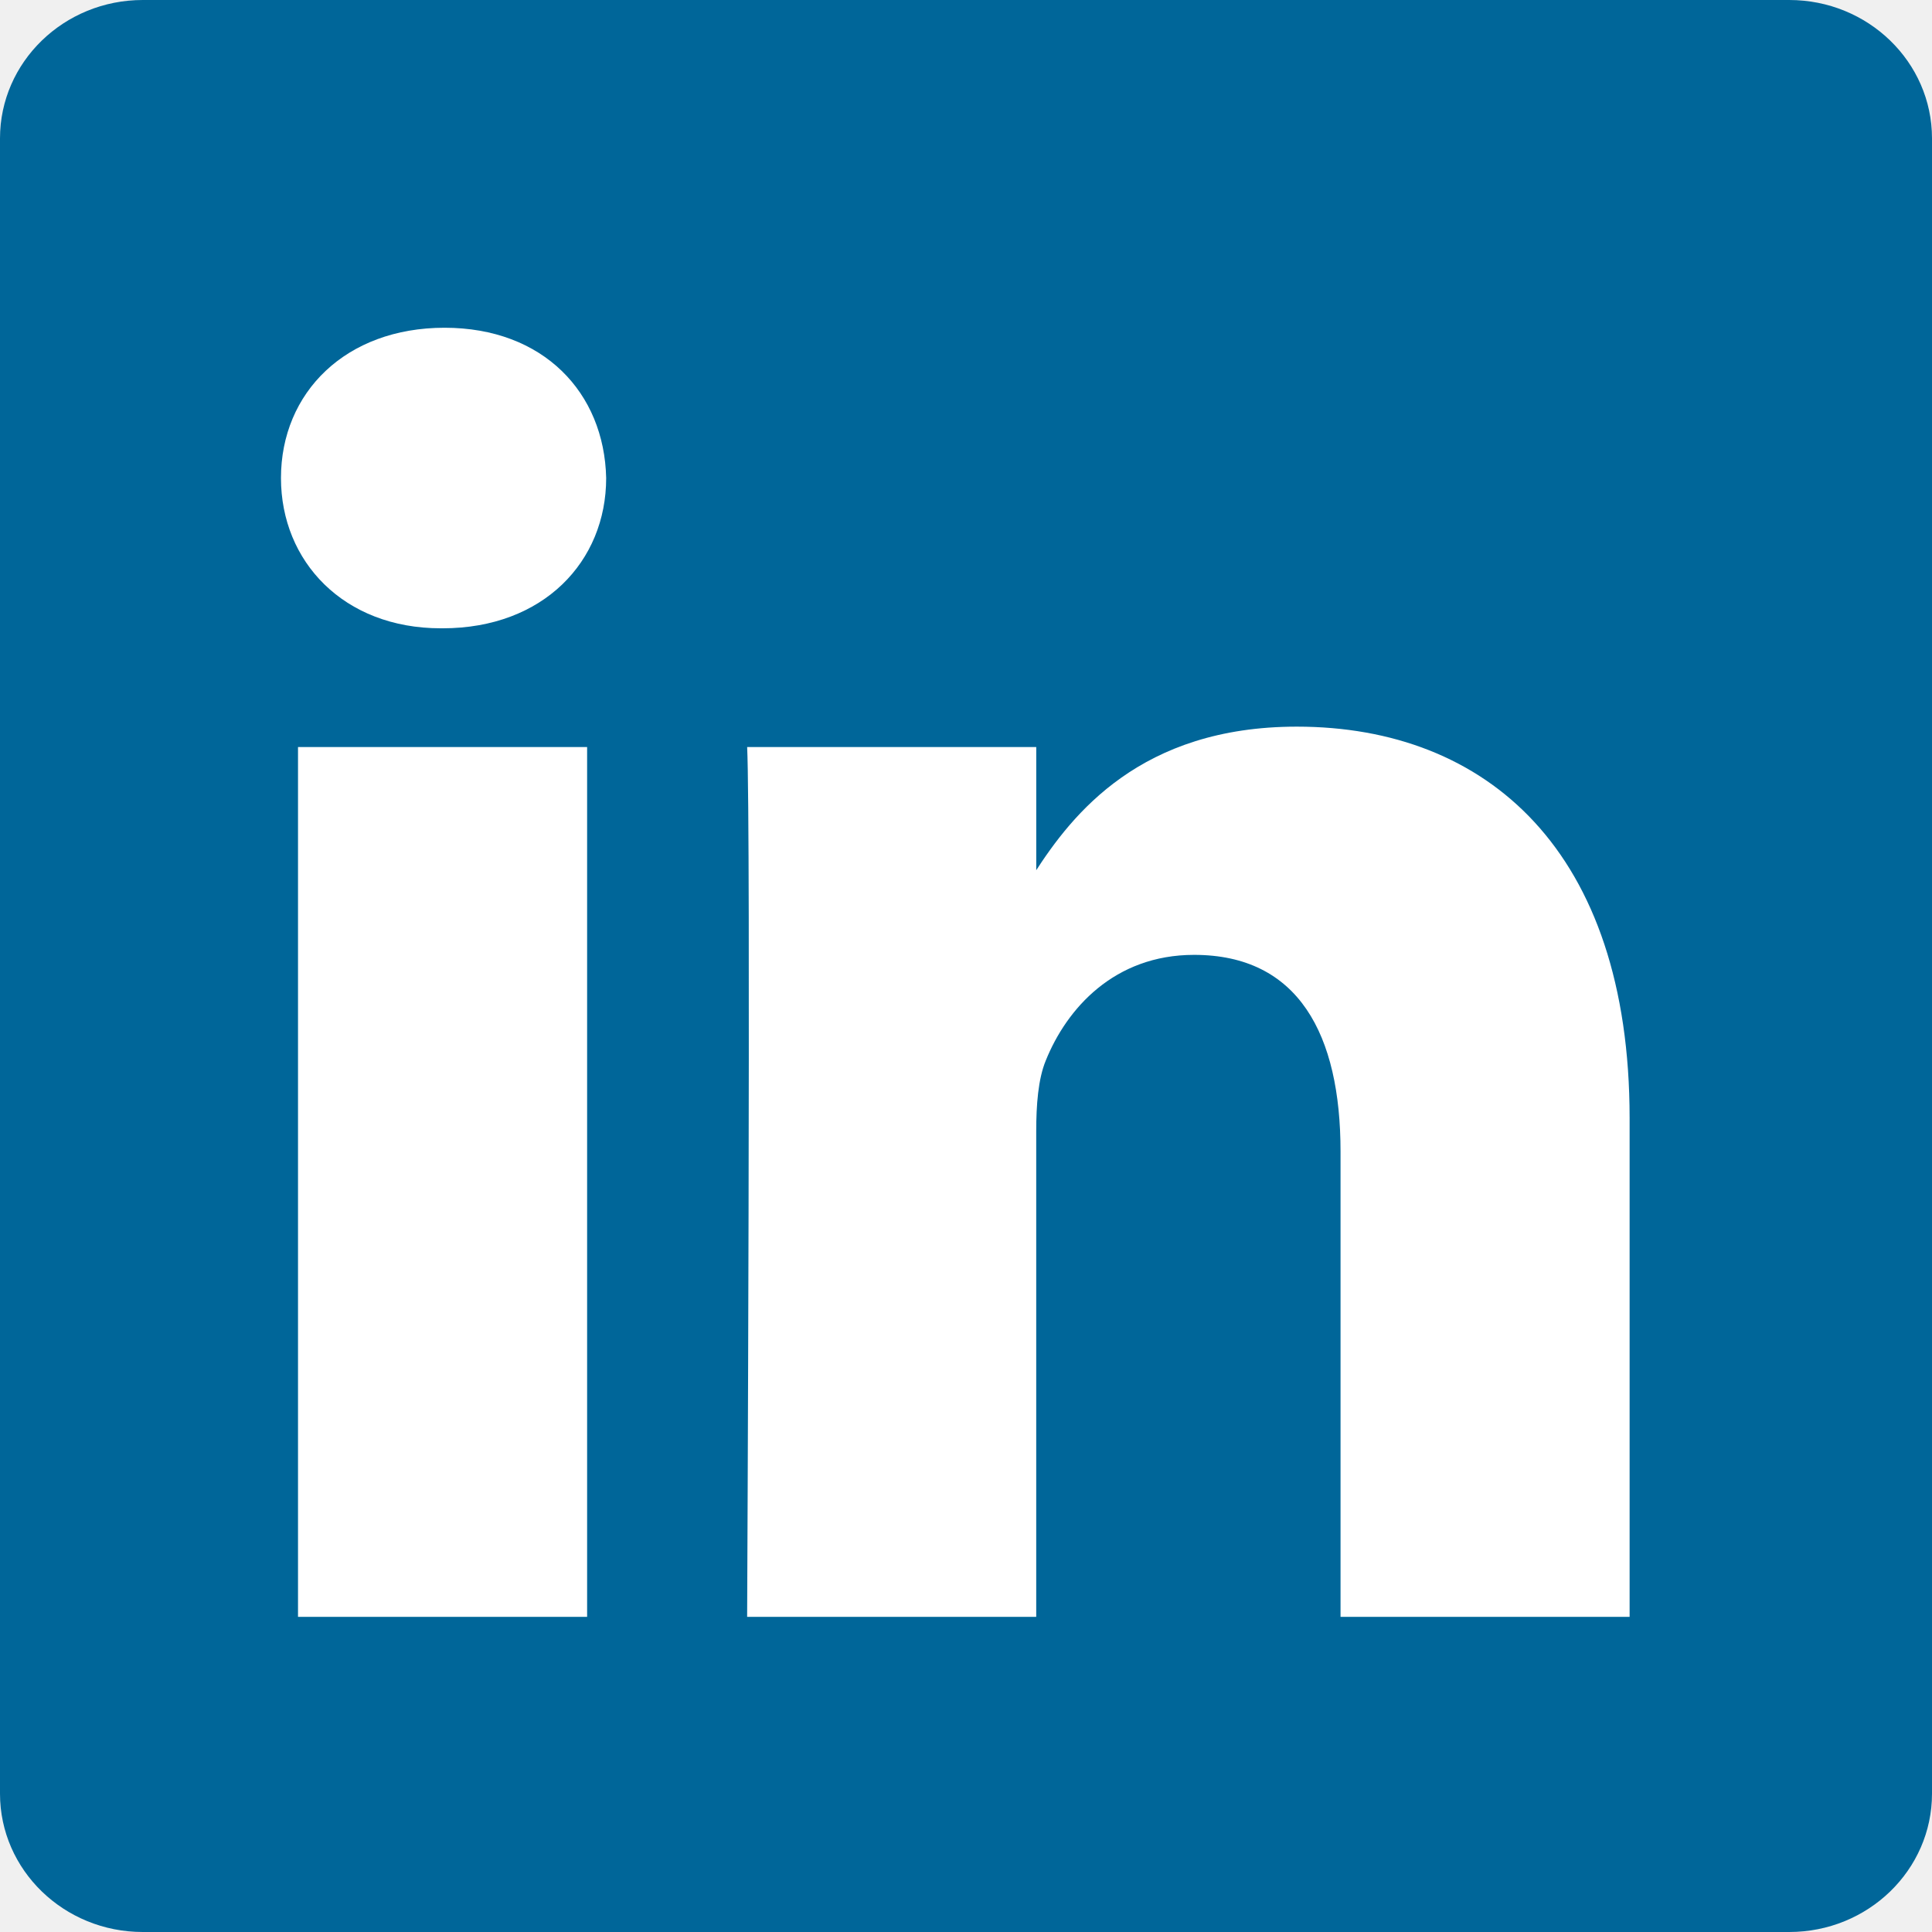
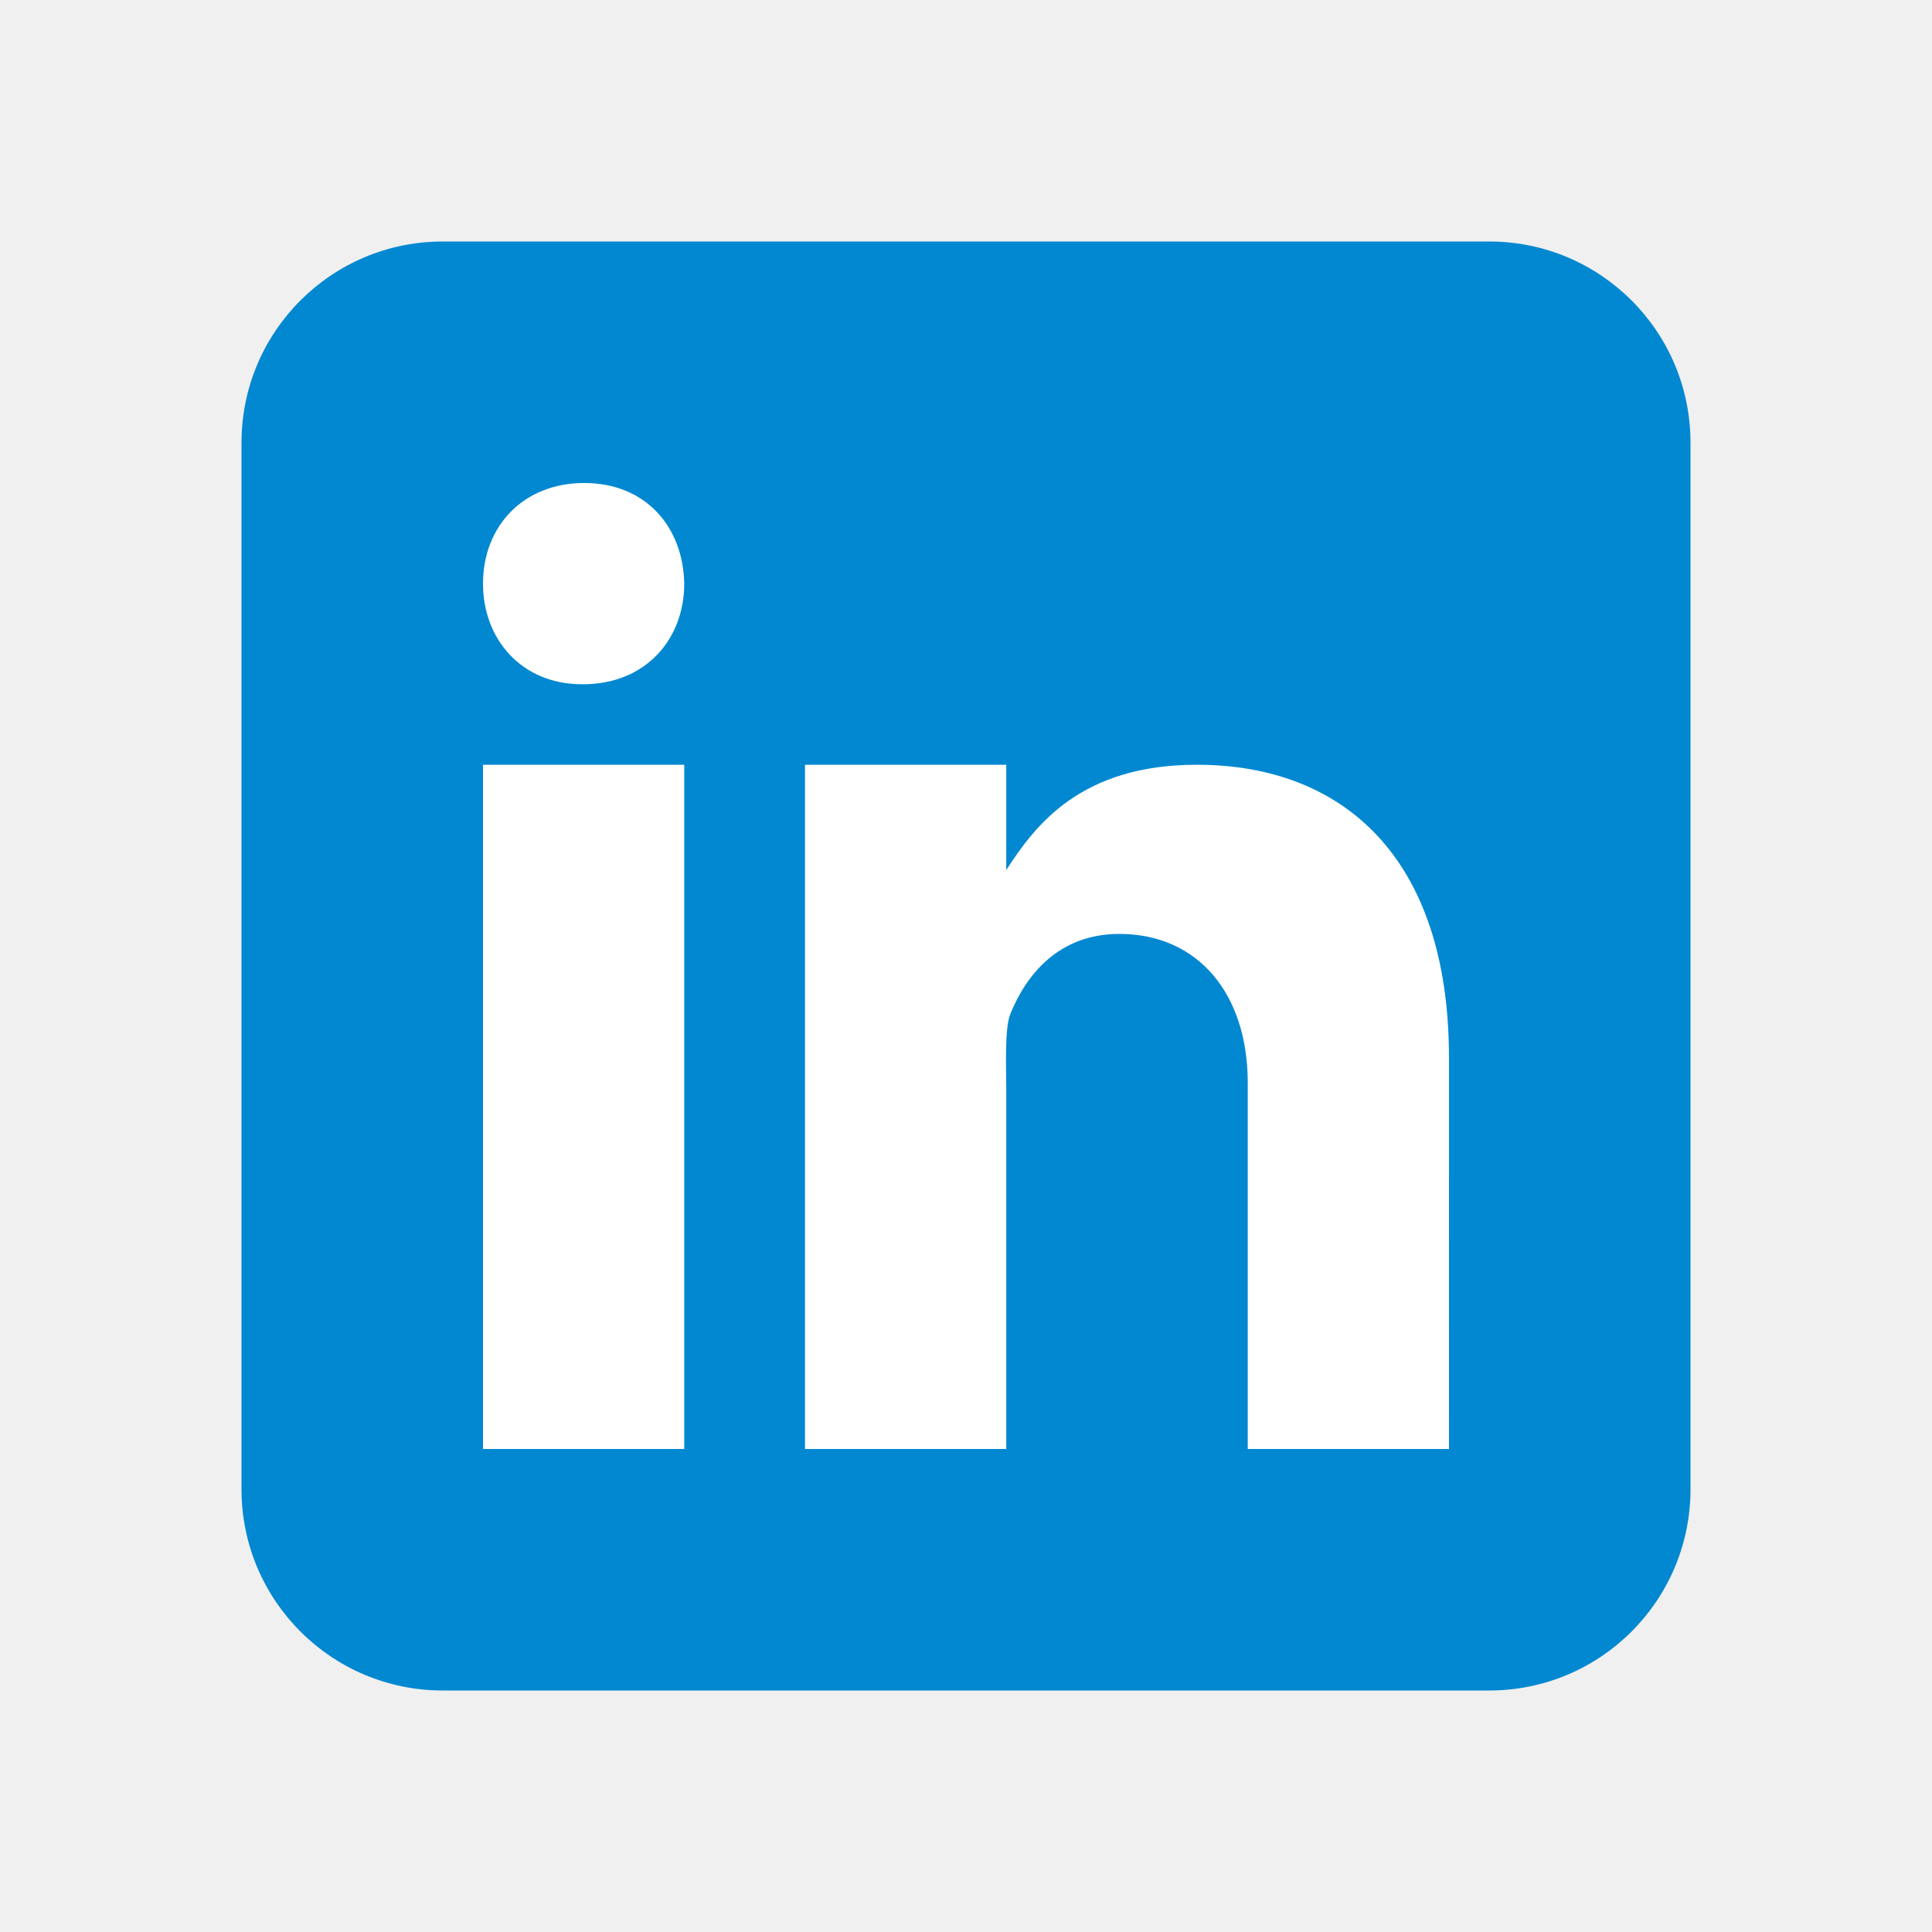
- <svg xmlns="http://www.w3.org/2000/svg" width="800px" height="800px" viewBox="0 0 256 256">
-   <g fill="none">
-     <path d="M0 18.338C0 8.216 8.474 0 18.92 0h218.16C247.53 0 256 8.216 256 18.338v219.327C256 247.79 247.53 256 237.08 256H18.92C8.475 256 0 247.791 0 237.668V18.335z" fill="#069" />
-     <path d="M77.796 214.238V98.986H39.488v115.252H77.8zM58.65 83.253c13.356 0 21.671-8.85 21.671-19.91-.25-11.312-8.315-19.915-21.417-19.915-13.111 0-21.674 8.603-21.674 19.914 0 11.06 8.312 19.91 21.169 19.91h.248zM99 214.238h38.305v-64.355c0-3.44.25-6.889 1.262-9.346 2.768-6.885 9.071-14.012 19.656-14.012 13.858 0 19.405 10.568 19.405 26.063v61.65h38.304v-66.082c0-35.399-18.896-51.872-44.099-51.872-20.663 0-29.738 11.549-34.78 19.415h.255V98.99H99.002c.5 10.812-.003 115.252-.003 115.252z" fill="#ffffff" />
-   </g>
+ <svg xmlns="http://www.w3.org/2000/svg" viewBox="0 0 48 48" width="48px" height="48px">
+   <path fill="#0288D1" d="M42,37c0,2.762-2.238,5-5,5H11c-2.761,0-5-2.238-5-5V11c0-2.762,2.239-5,5-5h26c2.762,0,5,2.238,5,5V37z" />
+   <path fill="#FFF" d="M12 19H17V36H12zM14.485 17h-.028C12.965 17 12 15.888 12 14.499 12 13.08 12.995 12 14.514 12c1.521 0 2.458 1.08 2.486 2.499C17 15.887 16.035 17 14.485 17zM36 36h-5v-9.099c0-2.198-1.225-3.698-3.192-3.698-1.501 0-2.313 1.012-2.707 1.99C24.957 25.543 25 26.511 25 27v9h-5V19h5v2.616C25.721 20.5 26.85 19 29.738 19c3.578 0 6.261 2.25 6.261 7.274L36 36 36 36z" />
</svg>
